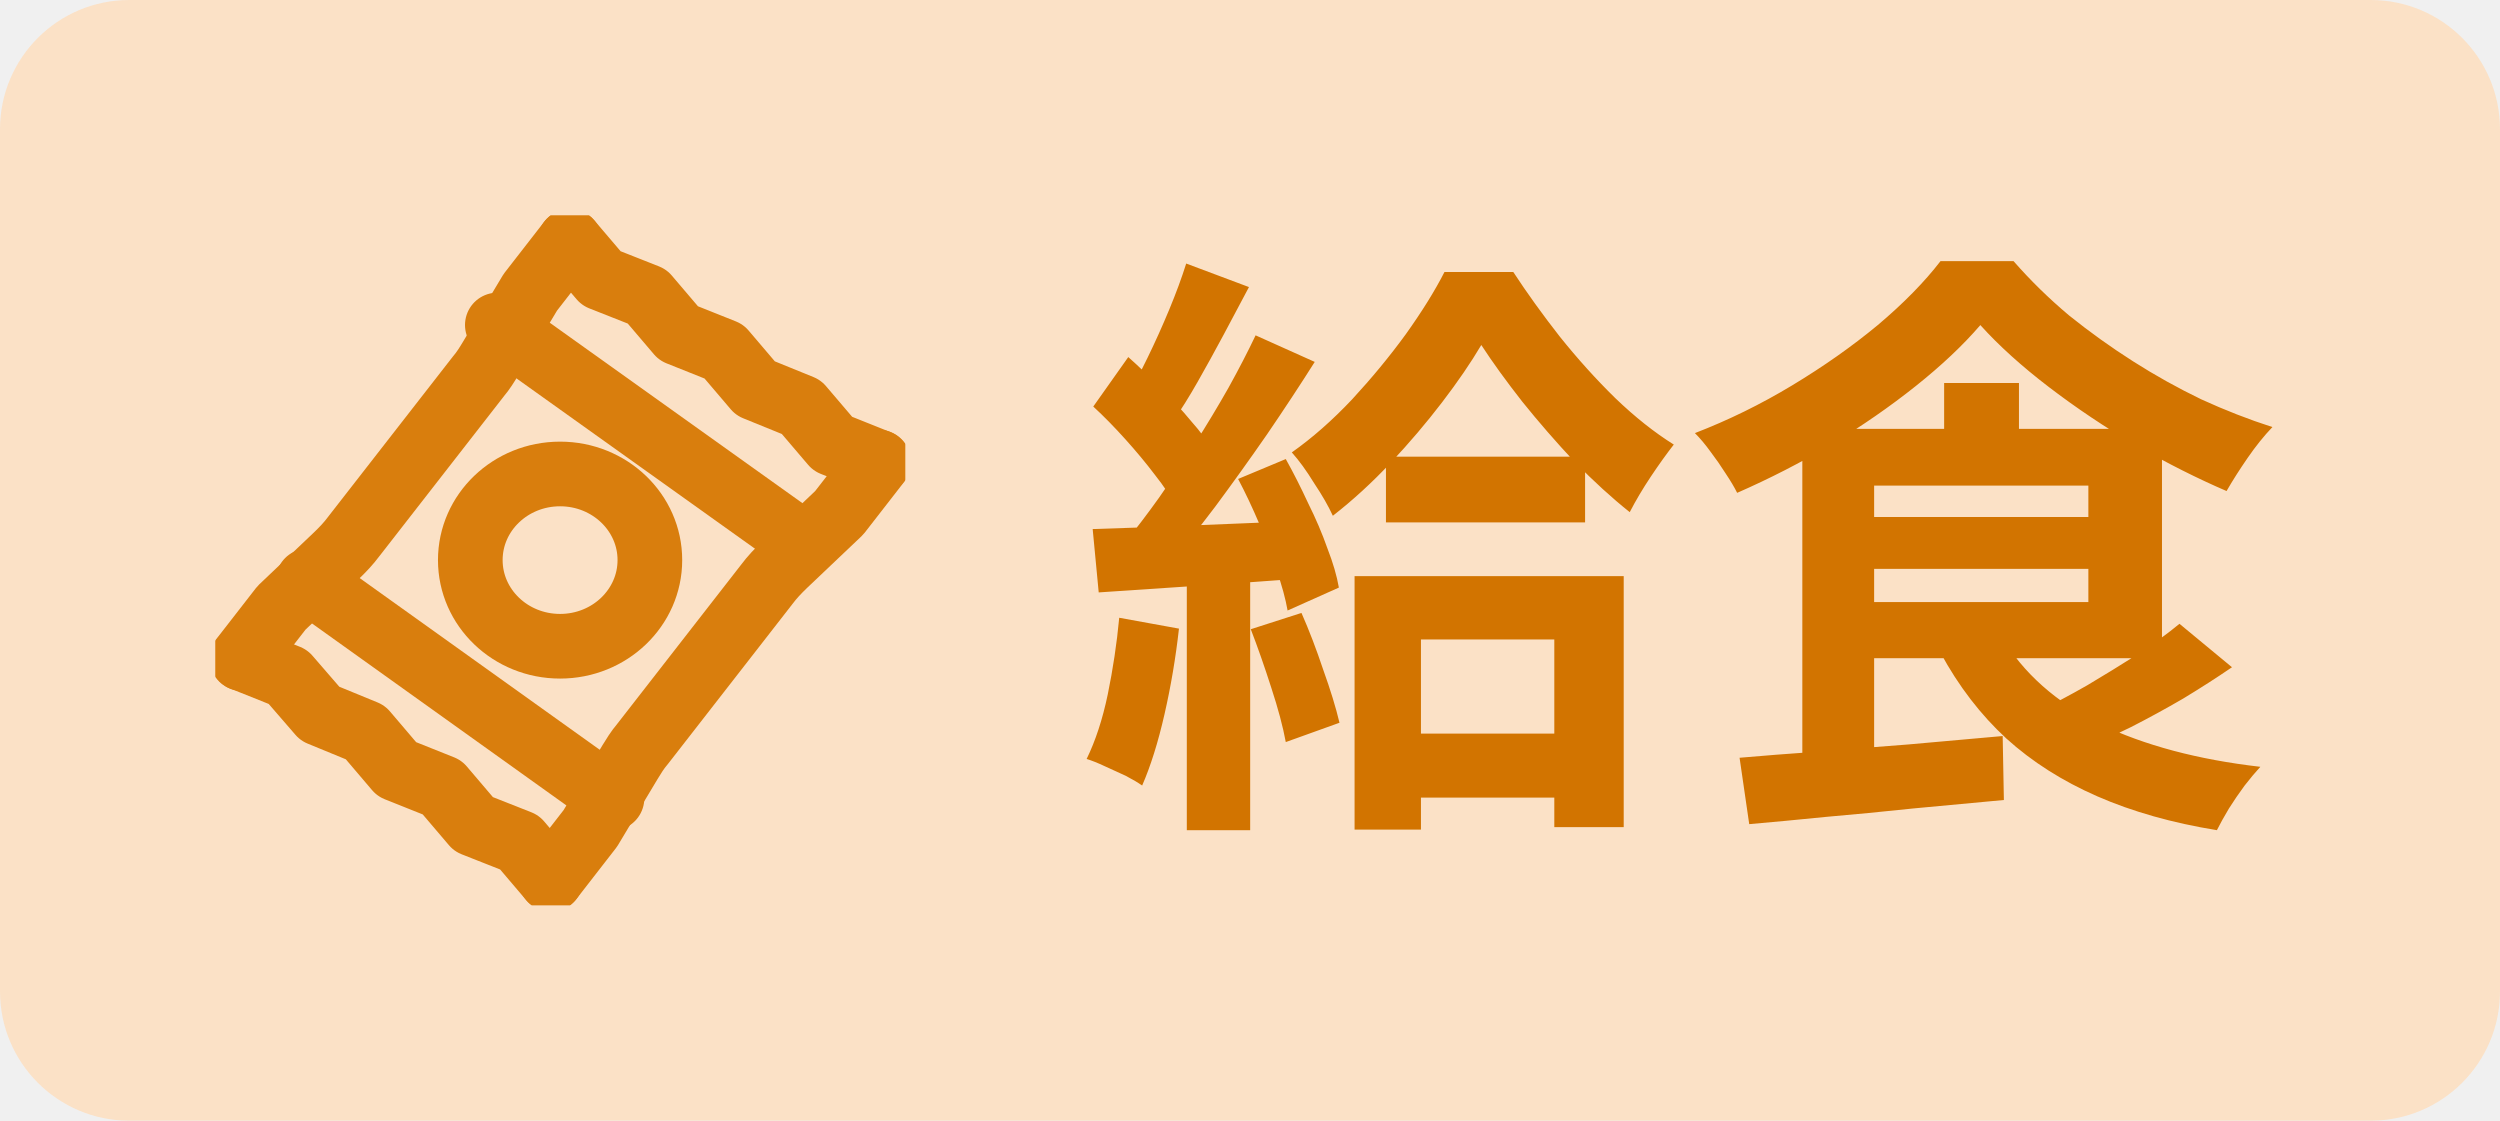
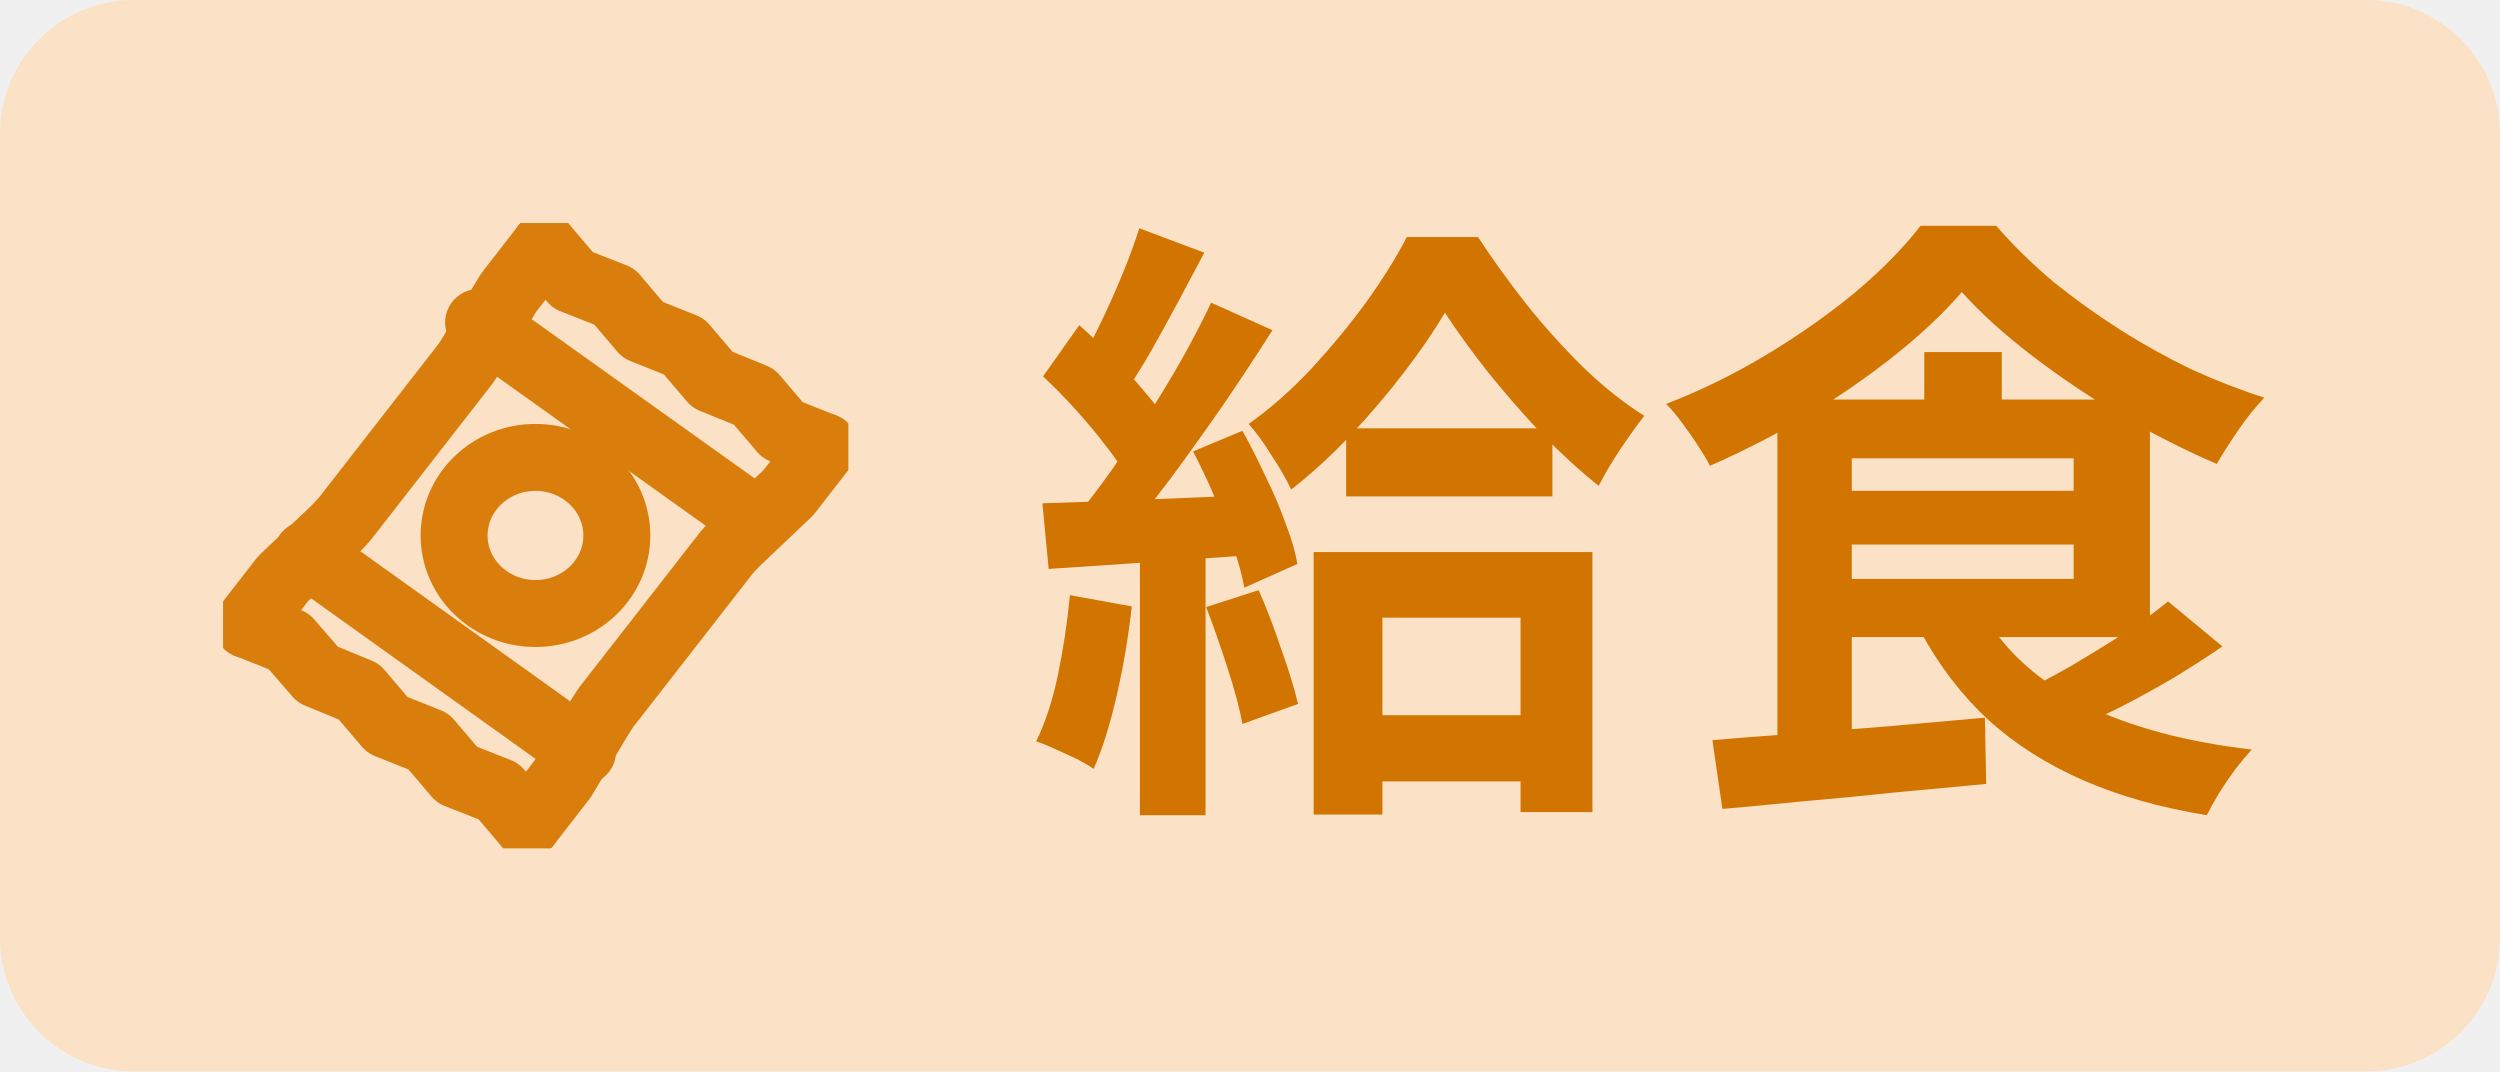
- <svg xmlns="http://www.w3.org/2000/svg" width="58" height="26" viewBox="0 0 58 26" fill="none">
-   <rect width="58" height="26" rx="3" fill="#FBE1C6" />
-   <g clip-path="url(#clip0_937_4247)">
-     <path d="M13.22 5.602L13.948 6.457L15.014 6.878L15.742 7.733L16.796 8.154L17.524 9.009L18.591 9.443L19.319 10.297L20.373 10.719" stroke="#D97E0D" stroke-width="1.5" stroke-linecap="round" stroke-linejoin="round" />
-     <path d="M13.22 5.602L12.303 6.782L11.387 8.311C11.3 8.455 11.212 8.6 11.099 8.732L8.212 12.44C8.087 12.609 7.949 12.753 7.798 12.898L6.531 14.102L5.615 15.281" stroke="#D97E0D" stroke-width="1.5" stroke-linecap="round" stroke-linejoin="round" />
-     <path d="M11.538 7.54L18.603 12.585" stroke="#D97E0D" stroke-width="1.5" stroke-linecap="round" stroke-linejoin="round" />
-     <path d="M12.78 20.398L12.053 19.543L10.986 19.122L10.258 18.267L9.204 17.846L8.476 16.991L7.422 16.558L6.682 15.703L5.627 15.281" stroke="#D97E0D" stroke-width="1.5" stroke-linecap="round" stroke-linejoin="round" />
-     <path d="M12.78 20.398L13.696 19.218L14.612 17.689C14.7 17.545 14.788 17.4 14.901 17.268L17.787 13.56C17.913 13.391 18.051 13.247 18.201 13.102L19.469 11.898L20.385 10.719" stroke="#D97E0D" stroke-width="1.5" stroke-linecap="round" stroke-linejoin="round" />
-     <path d="M14.198 18.52L7.146 13.476" stroke="#D97E0D" stroke-width="1.5" stroke-linecap="round" stroke-linejoin="round" />
-     <path d="M12.994 14.993C14.144 14.993 15.077 14.098 15.077 12.994C15.077 11.89 14.144 10.996 12.994 10.996C11.843 10.996 10.911 11.89 10.911 12.994C10.911 14.098 11.843 14.993 12.994 14.993Z" stroke="#D97E0D" stroke-width="1.5" stroke-linecap="round" stroke-linejoin="round" />
+ <svg xmlns="http://www.w3.org/2000/svg" width="56" height="24" viewBox="0 0 56 24" fill="none">
+   <rect width="56" height="24" rx="3" fill="#FBE1C6" />
+   <g clip-path="url(#clip0_990_10705)">
+     <path d="M12.192 5.527L12.829 6.275L13.763 6.643L14.399 7.391L15.322 7.76L15.959 8.508L16.892 8.887L17.529 9.635L18.451 10.004" stroke="#D97E0D" stroke-width="1.5" stroke-linecap="round" stroke-linejoin="round" />
+     <path d="M12.192 5.527L11.391 6.559L10.589 7.897C10.512 8.023 10.435 8.15 10.336 8.266L7.811 11.51C7.701 11.658 7.58 11.784 7.449 11.911L6.34 12.964L5.538 13.996" stroke="#D97E0D" stroke-width="1.5" stroke-linecap="round" stroke-linejoin="round" />
+     <path d="M10.721 7.223L16.903 11.637" stroke="#D97E0D" stroke-width="1.5" stroke-linecap="round" stroke-linejoin="round" />
+     <path d="M11.808 18.473L11.171 17.725L10.238 17.357L9.601 16.609L8.678 16.24L8.041 15.492L7.119 15.113L6.471 14.365L5.549 13.996" stroke="#D97E0D" stroke-width="1.5" stroke-linecap="round" stroke-linejoin="round" />
+     <path d="M11.808 18.473L12.609 17.441L13.411 16.103C13.488 15.977 13.565 15.85 13.663 15.734L16.189 12.49C16.299 12.342 16.419 12.216 16.551 12.089L17.66 11.036L18.462 10.004" stroke="#D97E0D" stroke-width="1.5" stroke-linecap="round" stroke-linejoin="round" />
+     <path d="M13.049 16.83L6.878 12.416" stroke="#D97E0D" stroke-width="1.5" stroke-linecap="round" stroke-linejoin="round" />
+     <path d="M11.995 13.743C13.001 13.743 13.817 12.96 13.817 11.995C13.817 11.029 13.001 10.246 11.995 10.246C10.988 10.246 10.172 11.029 10.172 11.995C10.172 12.96 10.988 13.743 11.995 13.743Z" stroke="#D97E0D" stroke-width="1.5" stroke-linecap="round" stroke-linejoin="round" />
  </g>
-   <path d="M32.154 10.594H36.774V12.12H32.154V10.594ZM32.294 17.02H36.97V18.504H32.294V17.02ZM34.366 8.004C34.123 8.415 33.82 8.858 33.456 9.334C33.092 9.81 32.695 10.277 32.266 10.734C31.837 11.191 31.389 11.602 30.922 11.966C30.819 11.742 30.675 11.49 30.488 11.21C30.311 10.921 30.138 10.683 29.97 10.496C30.446 10.16 30.913 9.749 31.37 9.264C31.827 8.769 32.243 8.265 32.616 7.752C32.989 7.229 33.288 6.749 33.512 6.31H35.108C35.425 6.795 35.785 7.295 36.186 7.808C36.597 8.321 37.026 8.797 37.474 9.236C37.931 9.675 38.384 10.034 38.832 10.314C38.664 10.529 38.487 10.776 38.3 11.056C38.113 11.336 37.95 11.611 37.81 11.882C37.399 11.555 36.975 11.168 36.536 10.72C36.107 10.263 35.701 9.796 35.318 9.32C34.945 8.844 34.627 8.405 34.366 8.004ZM31.426 13.366H37.67V19.19H36.06V14.836H32.966V19.246H31.426V13.366ZM27.52 6.114L28.976 6.66C28.789 7.015 28.593 7.383 28.388 7.766C28.183 8.149 27.982 8.513 27.786 8.858C27.59 9.203 27.403 9.502 27.226 9.754L26.106 9.278C26.274 8.989 26.447 8.662 26.624 8.298C26.801 7.934 26.969 7.561 27.128 7.178C27.287 6.795 27.417 6.441 27.52 6.114ZM29.13 7.78L30.502 8.396C30.166 8.928 29.797 9.488 29.396 10.076C28.995 10.655 28.593 11.215 28.192 11.756C27.791 12.288 27.413 12.755 27.058 13.156L26.078 12.61C26.339 12.293 26.61 11.938 26.89 11.546C27.17 11.145 27.445 10.729 27.716 10.3C27.996 9.861 28.257 9.427 28.5 8.998C28.743 8.559 28.953 8.153 29.13 7.78ZM25.364 9.432L26.176 8.284C26.419 8.499 26.666 8.737 26.918 8.998C27.179 9.25 27.417 9.507 27.632 9.768C27.856 10.02 28.024 10.249 28.136 10.454L27.282 11.756C27.17 11.532 27.007 11.285 26.792 11.014C26.587 10.743 26.358 10.468 26.106 10.188C25.854 9.908 25.607 9.656 25.364 9.432ZM28.724 11.112L29.83 10.65C30.007 10.967 30.18 11.308 30.348 11.672C30.525 12.027 30.675 12.377 30.796 12.722C30.927 13.058 31.015 13.361 31.062 13.632L29.872 14.164C29.825 13.893 29.741 13.585 29.62 13.24C29.508 12.885 29.373 12.521 29.214 12.148C29.055 11.775 28.892 11.429 28.724 11.112ZM25.35 12.274C25.994 12.255 26.764 12.227 27.66 12.19C28.556 12.153 29.466 12.115 30.39 12.078L30.376 13.408C29.508 13.473 28.645 13.534 27.786 13.59C26.937 13.646 26.171 13.697 25.49 13.744L25.35 12.274ZM29.018 14.598L30.194 14.22C30.371 14.621 30.539 15.06 30.698 15.536C30.866 16.003 30.992 16.413 31.076 16.768L29.83 17.216C29.765 16.861 29.653 16.441 29.494 15.956C29.335 15.461 29.177 15.009 29.018 14.598ZM25.966 14.332L27.352 14.584C27.277 15.256 27.165 15.919 27.016 16.572C26.867 17.225 26.694 17.776 26.498 18.224C26.405 18.159 26.279 18.084 26.12 18C25.961 17.925 25.798 17.851 25.63 17.776C25.471 17.701 25.331 17.645 25.21 17.608C25.415 17.188 25.579 16.689 25.7 16.11C25.821 15.522 25.91 14.929 25.966 14.332ZM27.534 13.016H29.004V19.26H27.534V13.016ZM45.944 7.542C45.543 8.009 45.043 8.48 44.446 8.956C43.849 9.432 43.195 9.885 42.486 10.314C41.777 10.734 41.049 11.107 40.302 11.434C40.237 11.303 40.148 11.154 40.036 10.986C39.924 10.809 39.807 10.641 39.686 10.482C39.565 10.314 39.443 10.169 39.322 10.048C40.097 9.749 40.848 9.381 41.576 8.942C42.304 8.503 42.967 8.037 43.564 7.542C44.161 7.038 44.647 6.543 45.02 6.058H46.714C47.106 6.506 47.535 6.926 48.002 7.318C48.478 7.701 48.973 8.055 49.486 8.382C49.999 8.709 50.527 9.003 51.068 9.264C51.619 9.516 52.169 9.731 52.72 9.908C52.524 10.113 52.333 10.351 52.146 10.622C51.959 10.893 51.796 11.149 51.656 11.392C50.984 11.103 50.289 10.753 49.57 10.342C48.851 9.922 48.175 9.469 47.54 8.984C46.905 8.499 46.373 8.018 45.944 7.542ZM42.864 11.994H49.024V13.198H42.864V11.994ZM45.104 8.886H46.84V10.776H45.104V8.886ZM40.358 17.58C40.89 17.533 41.487 17.487 42.15 17.44C42.822 17.384 43.527 17.328 44.264 17.272C45.001 17.207 45.734 17.141 46.462 17.076L46.49 18.56C45.799 18.625 45.099 18.691 44.39 18.756C43.69 18.831 43.013 18.896 42.36 18.952C41.716 19.017 41.123 19.073 40.582 19.12L40.358 17.58ZM46.434 14.766C46.938 15.615 47.699 16.292 48.716 16.796C49.743 17.291 50.984 17.622 52.44 17.79C52.328 17.911 52.207 18.056 52.076 18.224C51.945 18.401 51.824 18.579 51.712 18.756C51.6 18.943 51.507 19.111 51.432 19.26C50.396 19.092 49.472 18.831 48.66 18.476C47.848 18.121 47.143 17.673 46.546 17.132C45.949 16.581 45.44 15.919 45.02 15.144L46.434 14.766ZM50.564 14.472L51.782 15.48C51.427 15.723 51.049 15.965 50.648 16.208C50.247 16.441 49.845 16.661 49.444 16.866C49.043 17.062 48.665 17.239 48.31 17.398L47.316 16.488C47.661 16.32 48.03 16.124 48.422 15.9C48.814 15.667 49.201 15.429 49.584 15.186C49.967 14.934 50.293 14.696 50.564 14.472ZM42.864 9.95H50.158V15.27H42.864V13.968H48.45V11.266H42.864V9.95ZM41.814 9.95H43.48V17.776L41.814 17.944V9.95Z" fill="#D27400" />
+   <path d="M30.154 9.594H34.774V11.12H30.154V9.594ZM30.294 16.02H34.97V17.504H30.294V16.02ZM32.366 7.004C32.123 7.415 31.82 7.858 31.456 8.334C31.092 8.81 30.695 9.277 30.266 9.734C29.837 10.191 29.389 10.602 28.922 10.966C28.819 10.742 28.675 10.49 28.488 10.21C28.311 9.921 28.138 9.683 27.97 9.496C28.446 9.16 28.913 8.749 29.37 8.264C29.827 7.769 30.243 7.265 30.616 6.752C30.989 6.229 31.288 5.749 31.512 5.31H33.108C33.425 5.795 33.785 6.295 34.186 6.808C34.597 7.321 35.026 7.797 35.474 8.236C35.931 8.675 36.384 9.034 36.832 9.314C36.664 9.529 36.487 9.776 36.3 10.056C36.113 10.336 35.95 10.611 35.81 10.882C35.399 10.555 34.975 10.168 34.536 9.72C34.107 9.263 33.701 8.796 33.318 8.32C32.945 7.844 32.627 7.405 32.366 7.004ZM29.426 12.366H35.67V18.19H34.06V13.836H30.966V18.246H29.426V12.366ZM25.52 5.114L26.976 5.66C26.789 6.015 26.593 6.383 26.388 6.766C26.183 7.149 25.982 7.513 25.786 7.858C25.59 8.203 25.403 8.502 25.226 8.754L24.106 8.278C24.274 7.989 24.447 7.662 24.624 7.298C24.801 6.934 24.969 6.561 25.128 6.178C25.287 5.795 25.417 5.441 25.52 5.114ZM27.13 6.78L28.502 7.396C28.166 7.928 27.797 8.488 27.396 9.076C26.995 9.655 26.593 10.215 26.192 10.756C25.791 11.288 25.413 11.755 25.058 12.156L24.078 11.61C24.339 11.293 24.61 10.938 24.89 10.546C25.17 10.145 25.445 9.729 25.716 9.3C25.996 8.861 26.257 8.427 26.5 7.998C26.743 7.559 26.953 7.153 27.13 6.78ZM23.364 8.432L24.176 7.284C24.419 7.499 24.666 7.737 24.918 7.998C25.179 8.25 25.417 8.507 25.632 8.768C25.856 9.02 26.024 9.249 26.136 9.454L25.282 10.756C25.17 10.532 25.007 10.285 24.792 10.014C24.587 9.743 24.358 9.468 24.106 9.188C23.854 8.908 23.607 8.656 23.364 8.432ZM26.724 10.112L27.83 9.65C28.007 9.967 28.18 10.308 28.348 10.672C28.525 11.027 28.675 11.377 28.796 11.722C28.927 12.058 29.015 12.361 29.062 12.632L27.872 13.164C27.825 12.893 27.741 12.585 27.62 12.24C27.508 11.885 27.373 11.521 27.214 11.148C27.055 10.775 26.892 10.429 26.724 10.112ZM23.35 11.274C23.994 11.255 24.764 11.227 25.66 11.19C26.556 11.153 27.466 11.115 28.39 11.078L28.376 12.408C27.508 12.473 26.645 12.534 25.786 12.59C24.937 12.646 24.171 12.697 23.49 12.744L23.35 11.274ZM27.018 13.598L28.194 13.22C28.371 13.621 28.539 14.06 28.698 14.536C28.866 15.003 28.992 15.413 29.076 15.768L27.83 16.216C27.765 15.861 27.653 15.441 27.494 14.956C27.335 14.461 27.177 14.009 27.018 13.598ZM23.966 13.332L25.352 13.584C25.277 14.256 25.165 14.919 25.016 15.572C24.867 16.225 24.694 16.776 24.498 17.224C24.405 17.159 24.279 17.084 24.12 17C23.961 16.925 23.798 16.851 23.63 16.776C23.471 16.701 23.331 16.645 23.21 16.608C23.415 16.188 23.579 15.689 23.7 15.11C23.821 14.522 23.91 13.929 23.966 13.332ZM25.534 12.016H27.004V18.26H25.534V12.016ZM43.944 6.542C43.543 7.009 43.043 7.48 42.446 7.956C41.849 8.432 41.195 8.885 40.486 9.314C39.777 9.734 39.049 10.107 38.302 10.434C38.237 10.303 38.148 10.154 38.036 9.986C37.924 9.809 37.807 9.641 37.686 9.482C37.565 9.314 37.443 9.169 37.322 9.048C38.097 8.749 38.848 8.381 39.576 7.942C40.304 7.503 40.967 7.037 41.564 6.542C42.161 6.038 42.647 5.543 43.02 5.058H44.714C45.106 5.506 45.535 5.926 46.002 6.318C46.478 6.701 46.973 7.055 47.486 7.382C47.999 7.709 48.527 8.003 49.068 8.264C49.619 8.516 50.169 8.731 50.72 8.908C50.524 9.113 50.333 9.351 50.146 9.622C49.959 9.893 49.796 10.149 49.656 10.392C48.984 10.103 48.289 9.753 47.57 9.342C46.851 8.922 46.175 8.469 45.54 7.984C44.905 7.499 44.373 7.018 43.944 6.542ZM40.864 10.994H47.024V12.198H40.864V10.994ZM43.104 7.886H44.84V9.776H43.104V7.886ZM38.358 16.58C38.89 16.533 39.487 16.487 40.15 16.44C40.822 16.384 41.527 16.328 42.264 16.272C43.001 16.207 43.734 16.141 44.462 16.076L44.49 17.56C43.799 17.625 43.099 17.691 42.39 17.756C41.69 17.831 41.013 17.896 40.36 17.952C39.716 18.017 39.123 18.073 38.582 18.12L38.358 16.58ZM44.434 13.766C44.938 14.615 45.699 15.292 46.716 15.796C47.743 16.291 48.984 16.622 50.44 16.79C50.328 16.911 50.207 17.056 50.076 17.224C49.945 17.401 49.824 17.579 49.712 17.756C49.6 17.943 49.507 18.111 49.432 18.26C48.396 18.092 47.472 17.831 46.66 17.476C45.848 17.121 45.143 16.673 44.546 16.132C43.949 15.581 43.44 14.919 43.02 14.144L44.434 13.766ZM48.564 13.472L49.782 14.48C49.427 14.723 49.049 14.965 48.648 15.208C48.247 15.441 47.845 15.661 47.444 15.866C47.043 16.062 46.665 16.239 46.31 16.398L45.316 15.488C45.661 15.32 46.03 15.124 46.422 14.9C46.814 14.667 47.201 14.429 47.584 14.186C47.967 13.934 48.293 13.696 48.564 13.472ZM40.864 8.95H48.158V14.27H40.864V12.968H46.45V10.266H40.864V8.95ZM39.814 8.95H41.48V16.776L39.814 16.944V8.95Z" fill="#D27400" />
  <defs>
-     <clipPath id="clip0_937_4247">
-       <rect width="16" height="16" fill="white" transform="translate(5 5)" />
+     <clipPath id="clip0_990_10705">
+       <rect width="14" height="14" fill="white" transform="translate(5 5)" />
    </clipPath>
  </defs>
</svg>
